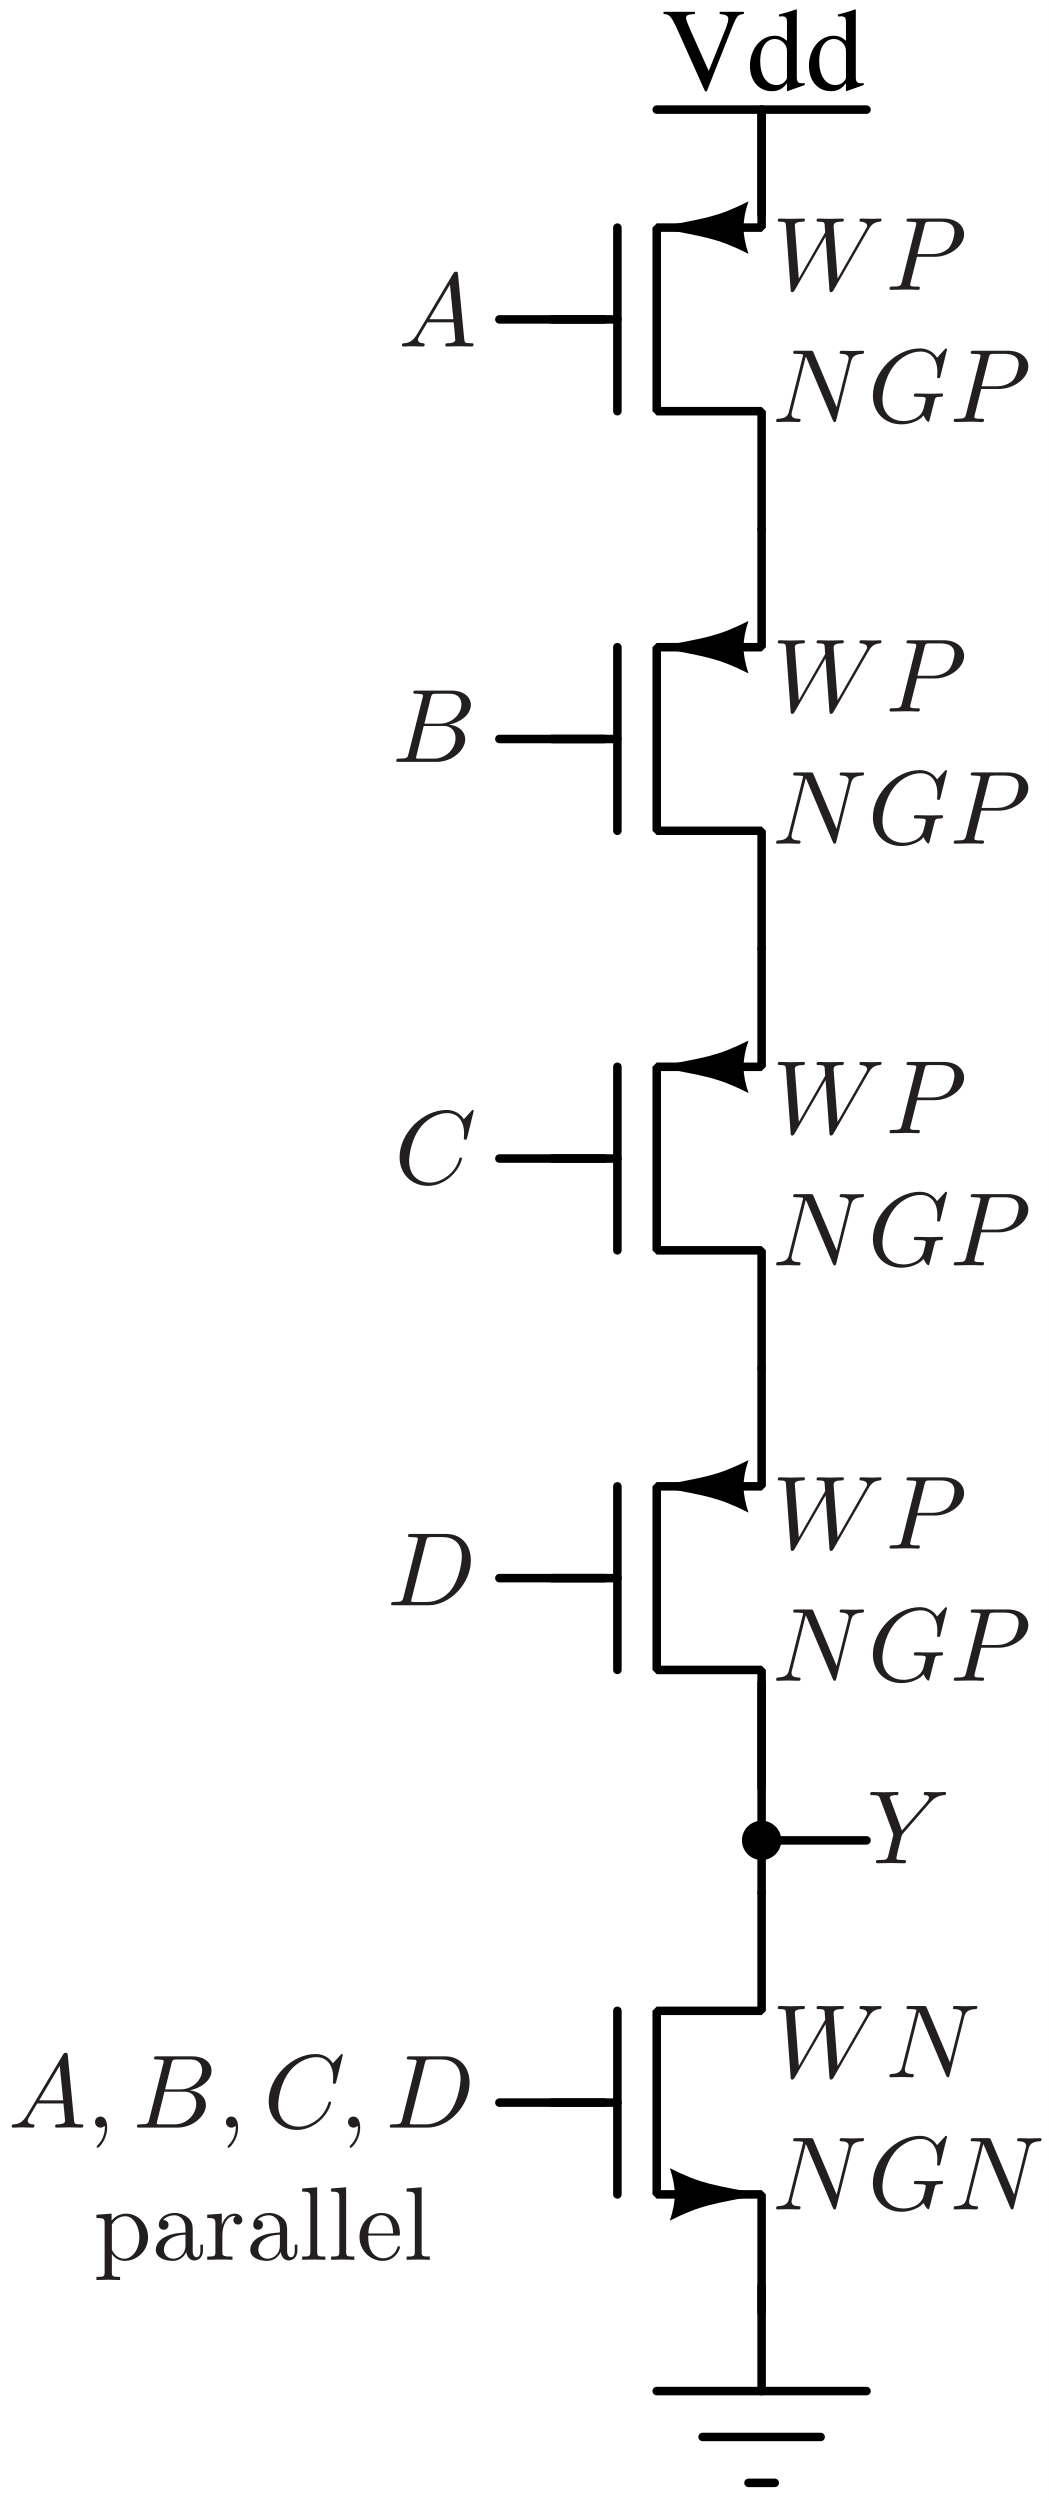
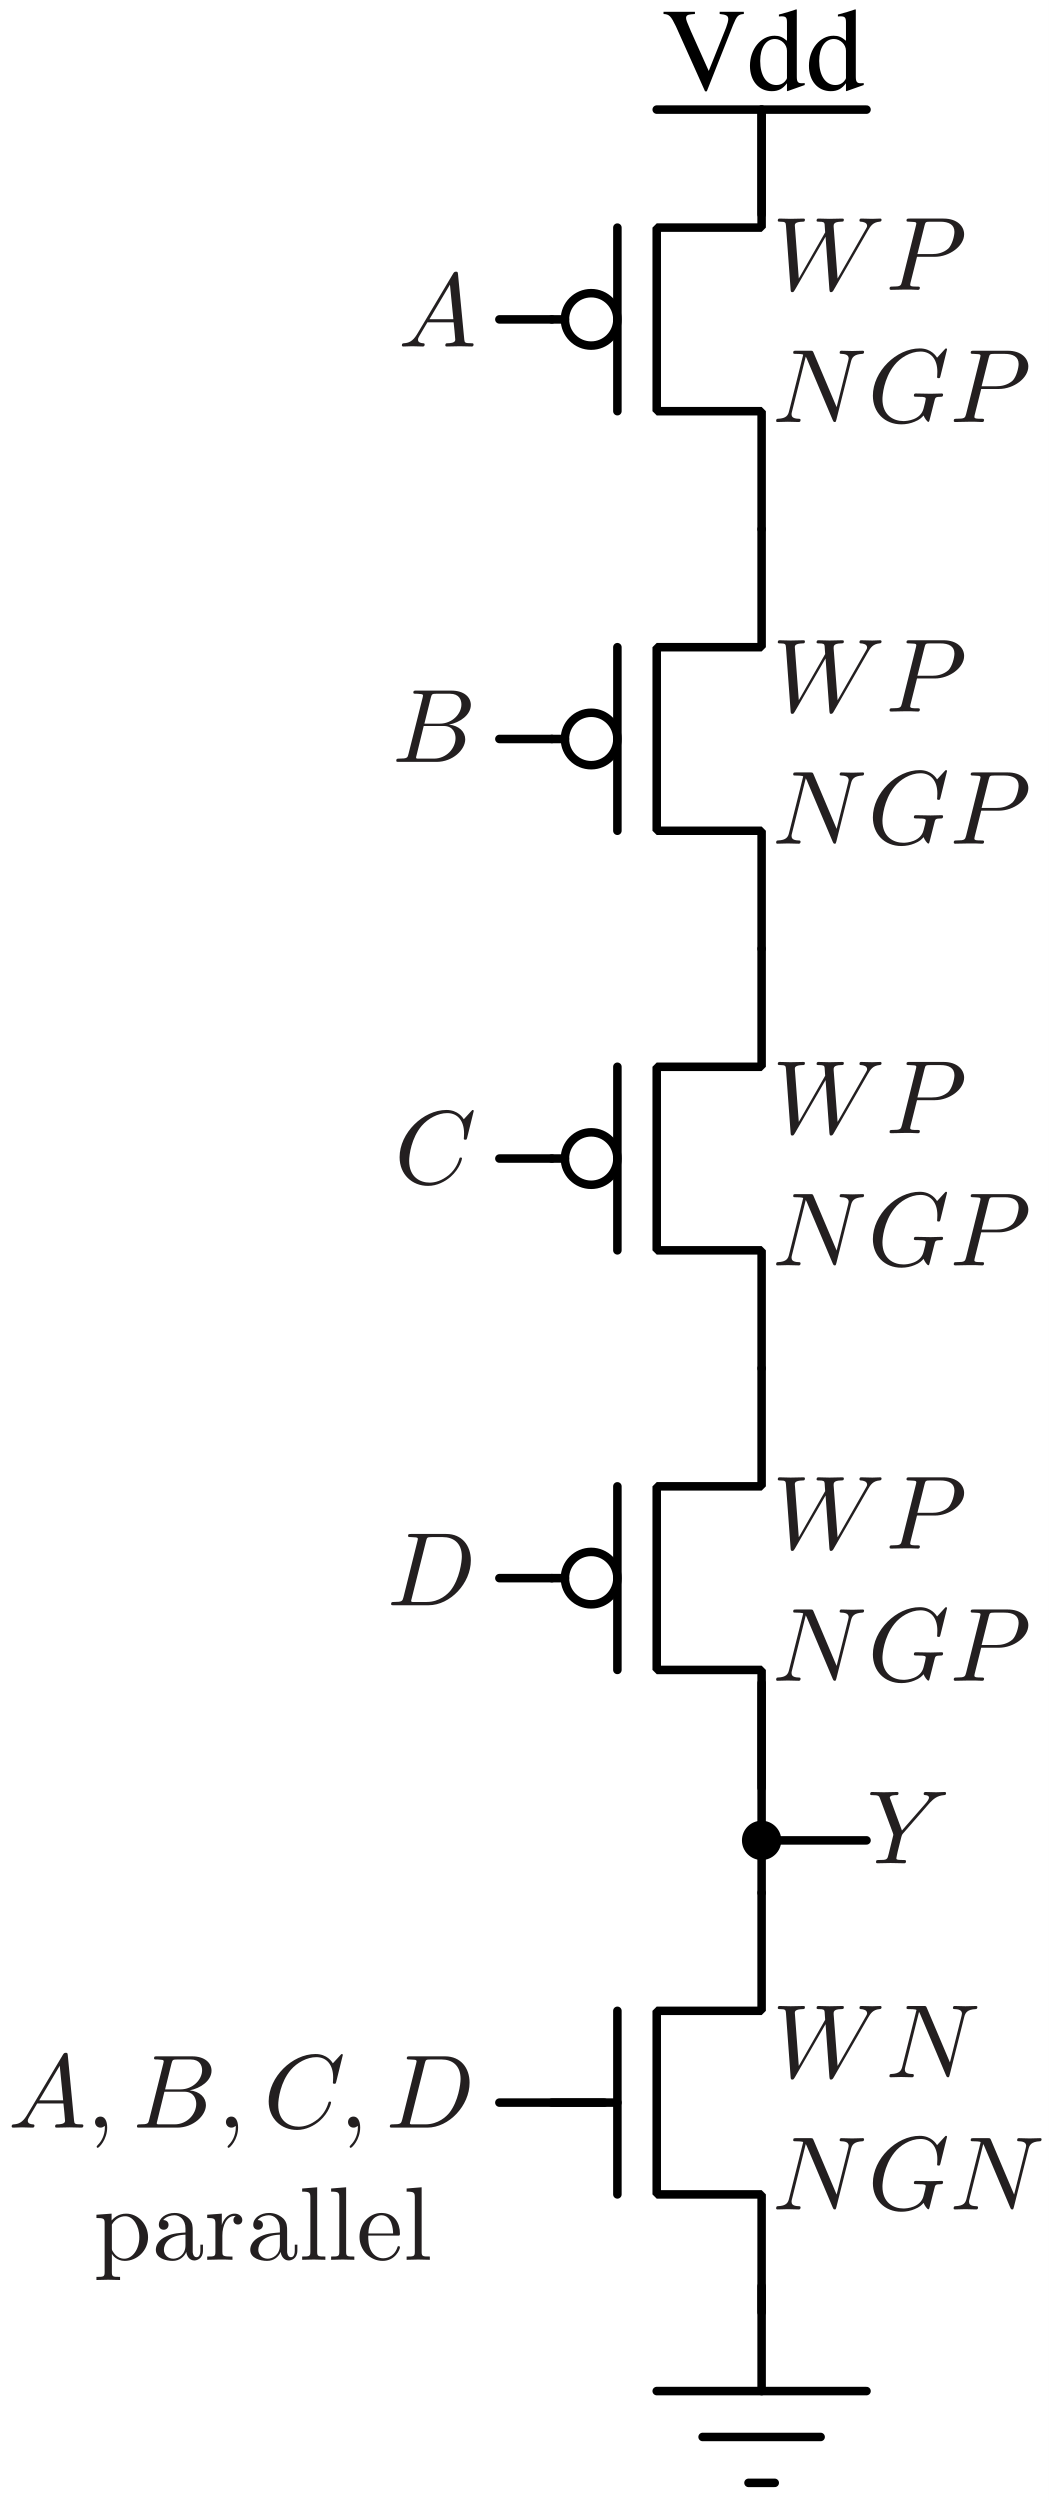
<svg xmlns="http://www.w3.org/2000/svg" xmlns:xlink="http://www.w3.org/1999/xlink" width="120pt" height="286pt" viewBox="0 0 120 286" version="1.1">
  <rect width="100%" height="100%" fill="white" />
  <defs>
    <g>
      <symbol overflow="visible" id="glyph0-0">
        <path style="stroke:none;" d="" />
      </symbol>
      <symbol overflow="visible" id="glyph0-1">
        <path style="stroke:none;" d="M 9.406 -8.938 L 6.641 -8.938 L 6.641 -8.688 C 7.391 -8.625 7.625 -8.484 7.625 -8.109 C 7.625 -7.891 7.531 -7.531 7.375 -7.125 L 5.391 -2.172 L 3.344 -6.734 C 2.906 -7.734 2.797 -8.031 2.797 -8.234 C 2.797 -8.5 2.984 -8.625 3.422 -8.656 C 3.484 -8.656 3.625 -8.672 3.812 -8.688 L 3.812 -8.938 L 0.219 -8.938 L 0.219 -8.688 C 0.875 -8.656 1.062 -8.469 1.641 -7.266 L 4.969 0.156 L 5.172 0.156 L 8.172 -7.422 C 8.609 -8.484 8.766 -8.641 9.406 -8.688 Z M 9.406 -8.938 " />
      </symbol>
      <symbol overflow="visible" id="glyph0-2">
        <path style="stroke:none;" d="M 6.625 -0.781 C 6.453 -0.766 6.375 -0.766 6.312 -0.766 C 5.844 -0.766 5.719 -0.922 5.719 -1.531 L 5.719 -9.188 L 5.656 -9.219 C 5.016 -9 4.562 -8.859 3.672 -8.625 L 3.672 -8.406 C 3.781 -8.422 3.844 -8.422 3.969 -8.422 C 4.469 -8.422 4.594 -8.281 4.594 -7.734 L 4.594 -5.625 C 4.078 -6.062 3.719 -6.203 3.172 -6.203 C 1.625 -6.203 0.359 -4.688 0.359 -2.766 C 0.359 -1.047 1.359 0.141 2.859 0.141 C 3.625 0.141 4.125 -0.141 4.594 -0.766 L 4.594 0.094 L 4.641 0.141 L 6.625 -0.562 Z M 4.594 -1.375 C 4.594 -1.281 4.5 -1.125 4.359 -0.969 C 4.125 -0.703 3.781 -0.562 3.391 -0.562 C 2.25 -0.562 1.531 -1.641 1.531 -3.328 C 1.531 -4.828 2.188 -5.828 3.219 -5.828 C 3.938 -5.828 4.594 -5.203 4.594 -4.484 Z M 4.594 -1.375 " />
      </symbol>
      <symbol overflow="visible" id="glyph1-0">
        <path style="stroke:none;" d="" />
      </symbol>
      <symbol overflow="visible" id="glyph1-1">
        <path style="stroke:none;" d="M 10.969 -6.781 C 11.266 -7.297 11.547 -7.734 12.297 -7.797 C 12.406 -7.812 12.531 -7.812 12.531 -8.031 C 12.531 -8.078 12.484 -8.156 12.391 -8.156 C 12.094 -8.156 11.766 -8.125 11.469 -8.125 C 11.062 -8.125 10.609 -8.156 10.219 -8.156 C 10.141 -8.156 10 -8.156 10 -7.938 C 10 -7.812 10.094 -7.797 10.172 -7.797 C 10.453 -7.781 10.875 -7.688 10.875 -7.328 C 10.875 -7.203 10.812 -7.094 10.719 -6.938 L 7.5 -1.297 L 7.047 -7.234 C 7.047 -7.469 7.016 -7.781 7.891 -7.797 C 8.094 -7.797 8.219 -7.797 8.219 -8.031 C 8.219 -8.156 8.078 -8.156 8.031 -8.156 C 7.547 -8.156 7.047 -8.125 6.578 -8.125 C 6.297 -8.125 5.594 -8.156 5.312 -8.156 C 5.25 -8.156 5.094 -8.156 5.094 -7.922 C 5.094 -7.797 5.219 -7.797 5.375 -7.797 C 5.906 -7.797 5.984 -7.719 6.016 -7.5 L 6.078 -6.578 L 3.062 -1.297 L 2.609 -7.359 C 2.609 -7.5 2.609 -7.781 3.516 -7.797 C 3.641 -7.797 3.766 -7.797 3.766 -8.031 C 3.766 -8.156 3.625 -8.156 3.594 -8.156 C 3.125 -8.156 2.625 -8.125 2.125 -8.125 C 1.703 -8.125 1.281 -8.156 0.875 -8.156 C 0.812 -8.156 0.656 -8.156 0.656 -7.938 C 0.656 -7.797 0.766 -7.797 0.953 -7.797 C 1.547 -7.797 1.562 -7.688 1.594 -7.344 L 2.125 -0.047 C 2.141 0.172 2.156 0.266 2.312 0.266 C 2.469 0.266 2.5 0.188 2.609 0.016 L 6.125 -6.078 L 6.562 -0.047 C 6.594 0.203 6.609 0.266 6.75 0.266 C 6.906 0.266 6.984 0.141 7.047 0.031 Z M 10.969 -6.781 " />
      </symbol>
      <symbol overflow="visible" id="glyph1-2">
        <path style="stroke:none;" d="M 3.625 -3.781 L 5.656 -3.781 C 7.344 -3.781 9.016 -5.016 9.016 -6.359 C 9.016 -7.281 8.219 -8.156 6.656 -8.156 L 2.781 -8.156 C 2.562 -8.156 2.422 -8.156 2.422 -7.938 C 2.422 -7.797 2.531 -7.797 2.766 -7.797 C 2.922 -7.797 3.141 -7.781 3.281 -7.766 C 3.484 -7.75 3.547 -7.703 3.547 -7.578 C 3.547 -7.531 3.531 -7.5 3.5 -7.344 L 1.906 -0.938 C 1.781 -0.469 1.75 -0.375 0.812 -0.375 C 0.609 -0.375 0.484 -0.375 0.484 -0.141 C 0.484 0 0.625 0 0.656 0 C 0.984 0 1.844 -0.031 2.172 -0.031 C 2.422 -0.031 2.688 -0.031 2.938 -0.031 C 3.203 -0.031 3.469 0 3.719 0 C 3.797 0 3.953 0 3.953 -0.234 C 3.953 -0.375 3.844 -0.375 3.625 -0.375 C 3.172 -0.375 2.844 -0.375 2.844 -0.578 C 2.844 -0.656 2.875 -0.719 2.875 -0.781 Z M 4.484 -7.344 C 4.594 -7.75 4.609 -7.797 5.125 -7.797 L 6.281 -7.797 C 7.266 -7.797 7.906 -7.469 7.906 -6.641 C 7.906 -6.188 7.656 -5.156 7.203 -4.719 C 6.594 -4.188 5.875 -4.094 5.359 -4.094 L 3.672 -4.094 Z M 4.484 -7.344 " />
      </symbol>
      <symbol overflow="visible" id="glyph1-3">
        <path style="stroke:none;" d="M 9.031 -6.906 C 9.156 -7.391 9.375 -7.75 10.328 -7.797 C 10.391 -7.797 10.531 -7.812 10.531 -8.031 C 10.531 -8.047 10.531 -8.156 10.375 -8.156 C 9.984 -8.156 9.562 -8.125 9.172 -8.125 C 8.766 -8.125 8.344 -8.156 7.953 -8.156 C 7.875 -8.156 7.734 -8.156 7.734 -7.922 C 7.734 -7.797 7.859 -7.797 7.953 -7.797 C 8.625 -7.781 8.766 -7.531 8.766 -7.266 C 8.766 -7.234 8.734 -7.047 8.719 -7.016 L 7.391 -1.703 L 4.75 -7.938 C 4.656 -8.156 4.641 -8.156 4.359 -8.156 L 2.766 -8.156 C 2.516 -8.156 2.422 -8.156 2.422 -7.922 C 2.422 -7.797 2.516 -7.797 2.75 -7.797 C 2.812 -7.797 3.562 -7.797 3.562 -7.688 L 1.953 -1.266 C 1.844 -0.781 1.641 -0.406 0.672 -0.375 C 0.594 -0.375 0.469 -0.359 0.469 -0.125 C 0.469 -0.047 0.531 0 0.625 0 C 1 0 1.422 -0.031 1.812 -0.031 C 2.219 -0.031 2.656 0 3.047 0 C 3.109 0 3.266 0 3.266 -0.234 C 3.266 -0.359 3.156 -0.375 3.031 -0.375 C 2.328 -0.391 2.234 -0.656 2.234 -0.891 C 2.234 -0.984 2.25 -1.047 2.281 -1.172 L 3.859 -7.484 C 3.906 -7.406 3.906 -7.391 3.969 -7.266 L 6.938 -0.234 C 7.031 -0.031 7.062 0 7.172 0 C 7.297 0 7.297 -0.031 7.359 -0.25 Z M 9.031 -6.906 " />
      </symbol>
      <symbol overflow="visible" id="glyph1-4">
        <path style="stroke:none;" d="M 9.078 -8.312 C 9.078 -8.344 9.062 -8.422 8.953 -8.422 C 8.922 -8.422 8.906 -8.422 8.781 -8.281 L 7.938 -7.359 C 7.828 -7.531 7.281 -8.422 5.953 -8.422 C 3.281 -8.422 0.594 -5.781 0.594 -3.016 C 0.594 -1.109 1.922 0.266 3.859 0.266 C 4.391 0.266 4.922 0.156 5.359 -0.031 C 5.953 -0.266 6.188 -0.516 6.391 -0.75 C 6.5 -0.453 6.812 -0.016 6.938 -0.016 C 7 -0.016 7.016 -0.047 7.016 -0.062 C 7.047 -0.078 7.156 -0.531 7.219 -0.781 L 7.453 -1.703 C 7.5 -1.906 7.547 -2.109 7.609 -2.312 C 7.734 -2.859 7.75 -2.875 8.422 -2.891 C 8.484 -2.891 8.625 -2.906 8.625 -3.125 C 8.625 -3.219 8.562 -3.266 8.469 -3.266 C 8.188 -3.266 7.484 -3.234 7.203 -3.234 C 6.844 -3.234 5.906 -3.266 5.531 -3.266 C 5.422 -3.266 5.281 -3.266 5.281 -3.031 C 5.281 -2.891 5.375 -2.891 5.641 -2.891 C 5.656 -2.891 6 -2.891 6.281 -2.875 C 6.594 -2.828 6.641 -2.797 6.641 -2.641 C 6.641 -2.531 6.516 -2 6.391 -1.547 C 6.062 -0.234 4.5 -0.109 4.094 -0.109 C 2.938 -0.109 1.688 -0.781 1.688 -2.625 C 1.688 -2.984 1.812 -4.953 3.062 -6.516 C 3.703 -7.328 4.859 -8.062 6.047 -8.062 C 7.266 -8.062 7.969 -7.141 7.969 -5.75 C 7.969 -5.266 7.938 -5.266 7.938 -5.141 C 7.938 -5.016 8.062 -5.016 8.109 -5.016 C 8.266 -5.016 8.266 -5.047 8.328 -5.266 Z M 9.078 -8.312 " />
      </symbol>
      <symbol overflow="visible" id="glyph1-5">
        <path style="stroke:none;" d="M 7.141 -6.797 L 7.297 -6.969 C 7.656 -7.328 8.062 -7.734 8.875 -7.797 C 9 -7.812 9.109 -7.812 9.109 -8.016 C 9.109 -8.109 9.047 -8.156 8.953 -8.156 C 8.641 -8.156 8.297 -8.125 7.969 -8.125 C 7.578 -8.125 7.156 -8.156 6.781 -8.156 C 6.703 -8.156 6.547 -8.156 6.547 -7.938 C 6.547 -7.812 6.672 -7.797 6.734 -7.797 C 6.812 -7.797 7.156 -7.766 7.156 -7.516 C 7.156 -7.312 6.891 -7 6.844 -6.938 L 4.062 -3.75 L 2.75 -7.297 C 2.672 -7.469 2.672 -7.5 2.672 -7.5 C 2.672 -7.797 3.266 -7.797 3.375 -7.797 C 3.547 -7.797 3.672 -7.797 3.672 -8.031 C 3.672 -8.156 3.531 -8.156 3.484 -8.156 C 3.156 -8.156 2.312 -8.125 1.984 -8.125 C 1.688 -8.125 0.938 -8.156 0.641 -8.156 C 0.578 -8.156 0.422 -8.156 0.422 -7.922 C 0.422 -7.797 0.531 -7.797 0.688 -7.797 C 1.406 -7.797 1.453 -7.688 1.562 -7.391 L 3.031 -3.453 C 3.047 -3.422 3.078 -3.281 3.078 -3.25 C 3.078 -3.219 2.609 -1.297 2.547 -1.078 C 2.391 -0.422 2.375 -0.375 1.422 -0.375 C 1.188 -0.375 1.094 -0.375 1.094 -0.125 C 1.094 0 1.25 0 1.266 0 C 1.609 0 2.438 -0.031 2.766 -0.031 C 3.109 -0.031 3.969 0 4.297 0 C 4.391 0 4.531 0 4.531 -0.234 C 4.531 -0.375 4.422 -0.375 4.203 -0.375 C 4.172 -0.375 3.938 -0.375 3.734 -0.391 C 3.484 -0.422 3.422 -0.438 3.422 -0.578 C 3.422 -0.672 3.531 -1.094 3.578 -1.344 L 4 -3.031 C 4.062 -3.25 4.078 -3.281 4.172 -3.391 Z M 7.141 -6.797 " />
      </symbol>
      <symbol overflow="visible" id="glyph1-6">
        <path style="stroke:none;" d="M 2.141 -1.375 C 1.656 -0.578 1.188 -0.406 0.672 -0.375 C 0.531 -0.359 0.422 -0.359 0.422 -0.125 C 0.422 -0.062 0.484 0 0.578 0 C 0.891 0 1.266 -0.031 1.609 -0.031 C 2 -0.031 2.422 0 2.797 0 C 2.875 0 3.031 0 3.031 -0.234 C 3.031 -0.359 2.922 -0.375 2.828 -0.375 C 2.562 -0.391 2.266 -0.484 2.266 -0.781 C 2.266 -0.938 2.344 -1.062 2.438 -1.234 L 3.344 -2.766 L 6.344 -2.766 C 6.375 -2.516 6.531 -0.891 6.531 -0.766 C 6.531 -0.406 5.922 -0.375 5.672 -0.375 C 5.516 -0.375 5.391 -0.375 5.391 -0.125 C 5.391 0 5.531 0 5.562 0 C 6.047 0 6.562 -0.031 7.047 -0.031 C 7.344 -0.031 8.109 0 8.406 0 C 8.469 0 8.625 0 8.625 -0.234 C 8.625 -0.375 8.5 -0.375 8.344 -0.375 C 7.609 -0.375 7.609 -0.453 7.562 -0.797 L 6.844 -8.266 C 6.812 -8.516 6.812 -8.562 6.609 -8.562 C 6.422 -8.562 6.375 -8.469 6.297 -8.359 Z M 3.578 -3.125 L 5.922 -7.078 L 6.312 -3.125 Z M 3.578 -3.125 " />
      </symbol>
      <symbol overflow="visible" id="glyph1-7">
        <path style="stroke:none;" d="M 2.422 -0.016 C 2.422 -0.797 2.125 -1.266 1.656 -1.266 C 1.266 -1.266 1.031 -0.969 1.031 -0.641 C 1.031 -0.312 1.266 0 1.656 0 C 1.812 0 1.953 -0.047 2.078 -0.156 C 2.109 -0.172 2.125 -0.188 2.141 -0.188 C 2.156 -0.188 2.156 -0.172 2.156 -0.016 C 2.156 0.875 1.75 1.594 1.344 1.984 C 1.219 2.109 1.219 2.141 1.219 2.172 C 1.219 2.266 1.281 2.312 1.344 2.312 C 1.469 2.312 2.422 1.391 2.422 -0.016 Z M 2.422 -0.016 " />
      </symbol>
      <symbol overflow="visible" id="glyph1-8">
        <path style="stroke:none;" d="M 1.906 -0.938 C 1.797 -0.469 1.766 -0.375 0.828 -0.375 C 0.625 -0.375 0.5 -0.375 0.5 -0.125 C 0.5 0 0.609 0 0.828 0 L 5.094 0 C 6.984 0 8.391 -1.406 8.391 -2.578 C 8.391 -3.438 7.703 -4.141 6.531 -4.266 C 7.781 -4.5 9.031 -5.375 9.031 -6.516 C 9.031 -7.406 8.25 -8.156 6.812 -8.156 L 2.797 -8.156 C 2.562 -8.156 2.453 -8.156 2.453 -7.922 C 2.453 -7.797 2.562 -7.797 2.781 -7.797 C 2.812 -7.797 3.031 -7.797 3.234 -7.766 C 3.453 -7.75 3.562 -7.734 3.562 -7.578 C 3.562 -7.531 3.547 -7.5 3.516 -7.344 Z M 3.719 -4.375 L 4.453 -7.344 C 4.562 -7.75 4.594 -7.797 5.109 -7.797 L 6.641 -7.797 C 7.703 -7.797 7.953 -7.094 7.953 -6.562 C 7.953 -5.516 6.922 -4.375 5.469 -4.375 Z M 3.172 -0.375 C 3.016 -0.375 2.984 -0.375 2.922 -0.375 C 2.797 -0.391 2.766 -0.406 2.766 -0.5 C 2.766 -0.531 2.766 -0.562 2.828 -0.781 L 3.641 -4.109 L 5.906 -4.109 C 7.047 -4.109 7.281 -3.234 7.281 -2.719 C 7.281 -1.531 6.219 -0.375 4.812 -0.375 Z M 3.172 -0.375 " />
      </symbol>
      <symbol overflow="visible" id="glyph1-9">
        <path style="stroke:none;" d="M 9.078 -8.312 C 9.078 -8.344 9.062 -8.422 8.953 -8.422 C 8.922 -8.422 8.906 -8.422 8.781 -8.281 L 7.938 -7.359 C 7.828 -7.531 7.281 -8.422 5.953 -8.422 C 3.281 -8.422 0.594 -5.781 0.594 -3.016 C 0.594 -1.047 2.016 0.266 3.844 0.266 C 4.875 0.266 5.781 -0.219 6.422 -0.766 C 7.531 -1.75 7.734 -2.828 7.734 -2.875 C 7.734 -2.984 7.609 -2.984 7.594 -2.984 C 7.516 -2.984 7.453 -2.969 7.438 -2.875 C 7.328 -2.516 7.047 -1.672 6.234 -0.984 C 5.406 -0.312 4.656 -0.109 4.031 -0.109 C 2.953 -0.109 1.688 -0.734 1.688 -2.594 C 1.688 -3.281 1.938 -5.219 3.125 -6.609 C 3.859 -7.453 4.984 -8.062 6.047 -8.062 C 7.266 -8.062 7.969 -7.141 7.969 -5.75 C 7.969 -5.266 7.938 -5.266 7.938 -5.141 C 7.938 -5.016 8.062 -5.016 8.109 -5.016 C 8.266 -5.016 8.266 -5.047 8.328 -5.266 Z M 9.078 -8.312 " />
      </symbol>
      <symbol overflow="visible" id="glyph1-10">
        <path style="stroke:none;" d="M 1.906 -0.938 C 1.781 -0.469 1.75 -0.375 0.812 -0.375 C 0.609 -0.375 0.484 -0.375 0.484 -0.141 C 0.484 0 0.578 0 0.812 0 L 4.766 0 C 7.25 0 9.609 -2.516 9.609 -5.141 C 9.609 -6.828 8.594 -8.156 6.797 -8.156 L 2.781 -8.156 C 2.562 -8.156 2.422 -8.156 2.422 -7.938 C 2.422 -7.797 2.531 -7.797 2.766 -7.797 C 2.922 -7.797 3.141 -7.781 3.281 -7.766 C 3.484 -7.75 3.547 -7.703 3.547 -7.578 C 3.547 -7.531 3.531 -7.5 3.5 -7.344 Z M 4.484 -7.344 C 4.594 -7.75 4.609 -7.797 5.125 -7.797 L 6.406 -7.797 C 7.578 -7.797 8.578 -7.156 8.578 -5.578 C 8.578 -5 8.328 -3.031 7.312 -1.719 C 6.969 -1.281 6.031 -0.375 4.547 -0.375 L 3.203 -0.375 C 3.031 -0.375 3.016 -0.375 2.938 -0.375 C 2.828 -0.391 2.781 -0.406 2.781 -0.5 C 2.781 -0.531 2.781 -0.562 2.844 -0.781 Z M 4.484 -7.344 " />
      </symbol>
      <symbol overflow="visible" id="glyph2-0">
        <path style="stroke:none;" d="" />
      </symbol>
      <symbol overflow="visible" id="glyph2-1">
        <path style="stroke:none;" d="M 2.062 -4.5 L 2.062 -5.281 L 0.328 -5.156 L 0.328 -4.781 C 1.188 -4.781 1.266 -4.703 1.266 -4.188 L 1.266 1.406 C 1.266 1.953 1.141 1.953 0.328 1.953 L 0.328 2.312 C 0.734 2.312 1.359 2.281 1.672 2.281 C 2 2.281 2.609 2.312 3.031 2.312 L 3.031 1.953 C 2.219 1.953 2.094 1.953 2.094 1.406 L 2.094 -0.703 C 2.156 -0.516 2.656 0.125 3.562 0.125 C 4.984 0.125 6.234 -1.047 6.234 -2.578 C 6.234 -4.094 5.062 -5.281 3.734 -5.281 C 2.797 -5.281 2.297 -4.75 2.062 -4.5 Z M 2.094 -1.359 L 2.094 -4.031 C 2.438 -4.641 3.031 -4.984 3.641 -4.984 C 4.5 -4.984 5.234 -3.938 5.234 -2.578 C 5.234 -1.141 4.406 -0.125 3.516 -0.125 C 3.031 -0.125 2.578 -0.375 2.266 -0.859 C 2.094 -1.109 2.094 -1.125 2.094 -1.359 Z M 2.094 -1.359 " />
      </symbol>
      <symbol overflow="visible" id="glyph2-2">
        <path style="stroke:none;" d="M 3.984 -0.906 C 4.031 -0.438 4.344 0.078 4.906 0.078 C 5.156 0.078 5.891 -0.094 5.891 -1.062 L 5.891 -1.734 L 5.594 -1.734 L 5.594 -1.062 C 5.594 -0.375 5.297 -0.297 5.156 -0.297 C 4.766 -0.297 4.719 -0.844 4.719 -0.891 L 4.719 -3.281 C 4.719 -3.797 4.719 -4.25 4.297 -4.703 C 3.828 -5.156 3.234 -5.359 2.656 -5.359 C 1.672 -5.359 0.844 -4.797 0.844 -4 C 0.844 -3.641 1.094 -3.438 1.406 -3.438 C 1.734 -3.438 1.953 -3.688 1.953 -4 C 1.953 -4.141 1.891 -4.531 1.344 -4.547 C 1.656 -4.953 2.25 -5.094 2.625 -5.094 C 3.219 -5.094 3.891 -4.625 3.891 -3.562 L 3.891 -3.125 C 3.281 -3.078 2.453 -3.047 1.703 -2.688 C 0.797 -2.281 0.5 -1.656 0.5 -1.141 C 0.5 -0.172 1.656 0.125 2.422 0.125 C 3.203 0.125 3.75 -0.344 3.984 -0.906 Z M 3.891 -2.875 L 3.891 -1.672 C 3.891 -0.531 3.031 -0.125 2.5 -0.125 C 1.906 -0.125 1.422 -0.547 1.422 -1.141 C 1.422 -1.812 1.922 -2.797 3.891 -2.875 Z M 3.891 -2.875 " />
      </symbol>
      <symbol overflow="visible" id="glyph2-3">
        <path style="stroke:none;" d="M 2 -3.969 L 2 -5.281 L 0.328 -5.156 L 0.328 -4.781 C 1.172 -4.781 1.266 -4.703 1.266 -4.109 L 1.266 -0.906 C 1.266 -0.375 1.141 -0.375 0.328 -0.375 L 0.328 0 C 0.797 -0.016 1.359 -0.031 1.703 -0.031 C 2.172 -0.031 2.734 -0.031 3.219 0 L 3.219 -0.375 L 2.969 -0.375 C 2.078 -0.375 2.062 -0.5 2.062 -0.938 L 2.062 -2.766 C 2.062 -3.953 2.562 -5.016 3.469 -5.016 C 3.547 -5.016 3.578 -5.016 3.594 -5.016 C 3.562 -5 3.328 -4.859 3.328 -4.547 C 3.328 -4.203 3.578 -4.031 3.844 -4.031 C 4.047 -4.031 4.344 -4.172 4.344 -4.547 C 4.344 -4.938 3.984 -5.281 3.469 -5.281 C 2.594 -5.281 2.156 -4.484 2 -3.969 Z M 2 -3.969 " />
      </symbol>
      <symbol overflow="visible" id="glyph2-4">
        <path style="stroke:none;" d="M 2.109 -8.297 L 0.391 -8.156 L 0.391 -7.797 C 1.234 -7.797 1.328 -7.703 1.328 -7.125 L 1.328 -0.906 C 1.328 -0.375 1.188 -0.375 0.391 -0.375 L 0.391 0 C 0.781 -0.016 1.422 -0.031 1.719 -0.031 C 2.016 -0.031 2.609 -0.016 3.047 0 L 3.047 -0.375 C 2.25 -0.375 2.109 -0.375 2.109 -0.906 Z M 2.109 -8.297 " />
      </symbol>
      <symbol overflow="visible" id="glyph2-5">
        <path style="stroke:none;" d="M 1.344 -3.016 C 1.406 -4.797 2.422 -5.094 2.828 -5.094 C 4.047 -5.094 4.172 -3.484 4.172 -3.016 Z M 1.328 -2.766 L 4.656 -2.766 C 4.922 -2.766 4.953 -2.766 4.953 -3.016 C 4.953 -4.203 4.312 -5.359 2.828 -5.359 C 1.438 -5.359 0.328 -4.125 0.328 -2.625 C 0.328 -1.031 1.594 0.125 2.969 0.125 C 4.422 0.125 4.953 -1.188 4.953 -1.422 C 4.953 -1.547 4.859 -1.562 4.812 -1.562 C 4.703 -1.562 4.672 -1.5 4.656 -1.406 C 4.234 -0.172 3.156 -0.172 3.031 -0.172 C 2.438 -0.172 1.953 -0.531 1.688 -0.969 C 1.328 -1.547 1.328 -2.328 1.328 -2.766 Z M 1.328 -2.766 " />
      </symbol>
    </g>
  </defs>
  <g id="surface1">
+     <path style="fill:none;stroke-width:9.75;stroke-linecap:round;stroke-linejoin:bevel;stroke:rgb(0%,0%,0%);stroke-opacity:1;stroke-miterlimit:6;" d="M 706.289 2599.609 L 706.289 2389.609 " transform="matrix(0.1,0,0,-0.1,0,286)" />
+     <path style="fill:none;stroke-width:9.75;stroke-linecap:round;stroke-linejoin:bevel;stroke:rgb(0%,0%,0%);stroke-opacity:1;stroke-miterlimit:6;" d="M 631.289 2494.609 L 646.289 2494.609 " transform="matrix(0.1,0,0,-0.1,0,286)" />
    <path style="fill:none;stroke-width:9.75;stroke-linecap:round;stroke-linejoin:bevel;stroke:rgb(0%,0%,0%);stroke-opacity:1;stroke-miterlimit:6;" d="M 871.289 2734.609 L 871.289 2599.609 L 751.289 2599.609 L 751.289 2389.609 L 871.289 2389.609 L 871.289 2254.609 " transform="matrix(0.1,0,0,-0.1,0,286)" />
-     <path style="fill:none;stroke-width:9.75;stroke-linecap:round;stroke-linejoin:bevel;stroke:rgb(0%,0%,0%);stroke-opacity:1;stroke-miterlimit:6;" d="M 706.289 2599.609 L 706.289 2389.609 " transform="matrix(0.1,0,0,-0.1,0,286)" />
-     <path style="fill:none;stroke-width:9.75;stroke-linecap:round;stroke-linejoin:bevel;stroke:rgb(0%,0%,0%);stroke-opacity:1;stroke-miterlimit:6;" d="M 631.289 2494.609 L 706.289 2494.609 " transform="matrix(0.1,0,0,-0.1,0,286)" />
-     <path style=" stroke:none;fill-rule:evenodd;fill:rgb(0%,0%,0%);fill-opacity:1;" d="M 85.629 23.039 C 81.879 24.914 80.754 24.914 75.129 26.039 C 80.754 27.164 81.879 27.164 85.629 29.039 C 84.879 26.789 84.879 25.289 85.629 23.039 " />
+     <path style="fill:none;stroke-width:9.75;stroke-linecap:round;stroke-linejoin:bevel;stroke:rgb(0%,0%,0%);stroke-opacity:1;stroke-miterlimit:6;" d="M 706.289 2494.609 C 706.289 2511.172 692.852 2524.609 676.289 2524.609 C 659.727 2524.609 646.289 2511.172 646.289 2494.609 C 646.289 2478.047 659.727 2464.609 676.289 2464.609 C 692.852 2464.609 706.289 2478.047 706.289 2494.609 " transform="matrix(0.1,0,0,-0.1,0,286)" />
    <path style="fill:none;stroke-width:9.75;stroke-linecap:round;stroke-linejoin:bevel;stroke:rgb(0%,0%,0%);stroke-opacity:1;stroke-miterlimit:6;" d="M 871.289 124.609 L 871.289 244.609 " transform="matrix(0.1,0,0,-0.1,0,286)" />
    <path style="fill:none;stroke-width:9.75;stroke-linecap:round;stroke-linejoin:bevel;stroke:rgb(0%,0%,0%);stroke-opacity:1;stroke-miterlimit:6;" d="M 991.289 124.609 L 751.289 124.609 " transform="matrix(0.1,0,0,-0.1,0,286)" />
    <path style="fill:none;stroke-width:9.75;stroke-linecap:round;stroke-linejoin:bevel;stroke:rgb(0%,0%,0%);stroke-opacity:1;stroke-miterlimit:6;" d="M 938.789 72.109 L 803.789 72.109 " transform="matrix(0.1,0,0,-0.1,0,286)" />
    <path style="fill:none;stroke-width:9.75;stroke-linecap:round;stroke-linejoin:bevel;stroke:rgb(0%,0%,0%);stroke-opacity:1;stroke-miterlimit:6;" d="M 886.289 19.609 L 856.289 19.609 " transform="matrix(0.1,0,0,-0.1,0,286)" />
    <path style="fill:none;stroke-width:9.75;stroke-linecap:round;stroke-linejoin:bevel;stroke:rgb(0%,0%,0%);stroke-opacity:1;stroke-miterlimit:6;" d="M 871.289 2734.609 L 871.289 2614.609 " transform="matrix(0.1,0,0,-0.1,0,286)" />
    <path style="fill:none;stroke-width:9.75;stroke-linecap:round;stroke-linejoin:bevel;stroke:rgb(0%,0%,0%);stroke-opacity:1;stroke-miterlimit:6;" d="M 991.289 2734.609 L 751.289 2734.609 " transform="matrix(0.1,0,0,-0.1,0,286)" />
    <g style="fill:rgb(0%,0%,0%);fill-opacity:1;">
      <use xlink:href="#glyph0-1" x="75.688" y="10.29" />
      <use xlink:href="#glyph0-2" x="85.435" y="10.29" />
      <use xlink:href="#glyph0-2" x="92.185" y="10.29" />
    </g>
    <path style="fill:none;stroke-width:9.75;stroke-linecap:round;stroke-linejoin:bevel;stroke:rgb(0%,0%,0%);stroke-opacity:1;stroke-miterlimit:6;" d="M 991.289 754.609 L 871.289 754.609 " transform="matrix(0.1,0,0,-0.1,0,286)" />
    <path style="fill:none;stroke-width:9.75;stroke-linecap:round;stroke-linejoin:bevel;stroke:rgb(0%,0%,0%);stroke-opacity:1;stroke-miterlimit:6;" d="M 871.289 694.609 L 871.289 559.609 L 751.289 559.609 L 751.289 349.609 L 871.289 349.609 L 871.289 214.609 " transform="matrix(0.1,0,0,-0.1,0,286)" />
    <path style="fill:none;stroke-width:9.75;stroke-linecap:round;stroke-linejoin:bevel;stroke:rgb(0%,0%,0%);stroke-opacity:1;stroke-miterlimit:6;" d="M 706.289 559.609 L 706.289 349.609 " transform="matrix(0.1,0,0,-0.1,0,286)" />
    <path style="fill:none;stroke-width:9.75;stroke-linecap:round;stroke-linejoin:bevel;stroke:rgb(0%,0%,0%);stroke-opacity:1;stroke-miterlimit:6;" d="M 631.289 454.609 L 706.289 454.609 " transform="matrix(0.1,0,0,-0.1,0,286)" />
-     <path style=" stroke:none;fill-rule:evenodd;fill:rgb(0%,0%,0%);fill-opacity:1;" d="M 76.629 254.039 C 80.379 252.164 81.504 252.164 87.129 251.039 C 81.504 249.914 80.379 249.914 76.629 248.039 C 77.379 250.289 77.379 251.789 76.629 254.039 " />
    <path style="fill:none;stroke-width:9.75;stroke-linecap:round;stroke-linejoin:bevel;stroke:rgb(0%,0%,0%);stroke-opacity:1;stroke-miterlimit:6;" d="M 571.289 454.609 L 691.289 454.609 " transform="matrix(0.1,0,0,-0.1,0,286)" />
-     <path style="fill:none;stroke-width:9.75;stroke-linecap:round;stroke-linejoin:bevel;stroke:rgb(0%,0%,0%);stroke-opacity:1;stroke-miterlimit:6;" d="M 571.289 2494.609 L 691.289 2494.609 " transform="matrix(0.1,0,0,-0.1,0,286)" />
+     <path style="fill:none;stroke-width:9.75;stroke-linecap:round;stroke-linejoin:bevel;stroke:rgb(0%,0%,0%);stroke-opacity:1;stroke-miterlimit:6;" d="M 571.289 2494.609 L 631.289 2494.609 " transform="matrix(0.1,0,0,-0.1,0,286)" />
+     <path style="fill:none;stroke-width:9.75;stroke-linecap:round;stroke-linejoin:bevel;stroke:rgb(0%,0%,0%);stroke-opacity:1;stroke-miterlimit:6;" d="M 706.289 2119.609 L 706.289 1909.609 " transform="matrix(0.1,0,0,-0.1,0,286)" />
+     <path style="fill:none;stroke-width:9.75;stroke-linecap:round;stroke-linejoin:bevel;stroke:rgb(0%,0%,0%);stroke-opacity:1;stroke-miterlimit:6;" d="M 631.289 2014.609 L 646.289 2014.609 " transform="matrix(0.1,0,0,-0.1,0,286)" />
    <path style="fill:none;stroke-width:9.75;stroke-linecap:round;stroke-linejoin:bevel;stroke:rgb(0%,0%,0%);stroke-opacity:1;stroke-miterlimit:6;" d="M 871.289 2254.609 L 871.289 2119.609 L 751.289 2119.609 L 751.289 1909.609 L 871.289 1909.609 L 871.289 1774.609 " transform="matrix(0.1,0,0,-0.1,0,286)" />
-     <path style="fill:none;stroke-width:9.75;stroke-linecap:round;stroke-linejoin:bevel;stroke:rgb(0%,0%,0%);stroke-opacity:1;stroke-miterlimit:6;" d="M 706.289 2119.609 L 706.289 1909.609 " transform="matrix(0.1,0,0,-0.1,0,286)" />
-     <path style="fill:none;stroke-width:9.75;stroke-linecap:round;stroke-linejoin:bevel;stroke:rgb(0%,0%,0%);stroke-opacity:1;stroke-miterlimit:6;" d="M 631.289 2014.609 L 706.289 2014.609 " transform="matrix(0.1,0,0,-0.1,0,286)" />
-     <path style=" stroke:none;fill-rule:evenodd;fill:rgb(0%,0%,0%);fill-opacity:1;" d="M 85.629 71.039 C 81.879 72.914 80.754 72.914 75.129 74.039 C 80.754 75.164 81.879 75.164 85.629 77.039 C 84.879 74.789 84.879 73.289 85.629 71.039 " />
-     <path style="fill:none;stroke-width:9.75;stroke-linecap:round;stroke-linejoin:bevel;stroke:rgb(0%,0%,0%);stroke-opacity:1;stroke-miterlimit:6;" d="M 571.289 2014.609 L 691.289 2014.609 " transform="matrix(0.1,0,0,-0.1,0,286)" />
+     <path style="fill:none;stroke-width:9.75;stroke-linecap:round;stroke-linejoin:bevel;stroke:rgb(0%,0%,0%);stroke-opacity:1;stroke-miterlimit:6;" d="M 706.289 2014.609 C 706.289 2031.172 692.852 2044.609 676.289 2044.609 C 659.727 2044.609 646.289 2031.172 646.289 2014.609 C 646.289 1998.047 659.727 1984.609 676.289 1984.609 C 692.852 1984.609 706.289 1998.047 706.289 2014.609 " transform="matrix(0.1,0,0,-0.1,0,286)" />
+     <path style="fill:none;stroke-width:9.75;stroke-linecap:round;stroke-linejoin:bevel;stroke:rgb(0%,0%,0%);stroke-opacity:1;stroke-miterlimit:6;" d="M 571.289 2014.609 L 631.289 2014.609 " transform="matrix(0.1,0,0,-0.1,0,286)" />
    <path style="fill:none;stroke-width:9.75;stroke-linecap:round;stroke-linejoin:bevel;stroke:rgb(0%,0%,0%);stroke-opacity:1;stroke-miterlimit:6;" d="M 871.289 694.609 L 871.289 934.609 " transform="matrix(0.1,0,0,-0.1,0,286)" />
+     <path style="fill:none;stroke-width:9.75;stroke-linecap:round;stroke-linejoin:bevel;stroke:rgb(0%,0%,0%);stroke-opacity:1;stroke-miterlimit:6;" d="M 706.289 1639.609 L 706.289 1429.609 " transform="matrix(0.1,0,0,-0.1,0,286)" />
+     <path style="fill:none;stroke-width:9.75;stroke-linecap:round;stroke-linejoin:bevel;stroke:rgb(0%,0%,0%);stroke-opacity:1;stroke-miterlimit:6;" d="M 631.289 1534.609 L 646.289 1534.609 " transform="matrix(0.1,0,0,-0.1,0,286)" />
    <path style="fill:none;stroke-width:9.75;stroke-linecap:round;stroke-linejoin:bevel;stroke:rgb(0%,0%,0%);stroke-opacity:1;stroke-miterlimit:6;" d="M 871.289 1774.609 L 871.289 1639.609 L 751.289 1639.609 L 751.289 1429.609 L 871.289 1429.609 L 871.289 1294.609 " transform="matrix(0.1,0,0,-0.1,0,286)" />
-     <path style="fill:none;stroke-width:9.75;stroke-linecap:round;stroke-linejoin:bevel;stroke:rgb(0%,0%,0%);stroke-opacity:1;stroke-miterlimit:6;" d="M 706.289 1639.609 L 706.289 1429.609 " transform="matrix(0.1,0,0,-0.1,0,286)" />
-     <path style="fill:none;stroke-width:9.75;stroke-linecap:round;stroke-linejoin:bevel;stroke:rgb(0%,0%,0%);stroke-opacity:1;stroke-miterlimit:6;" d="M 631.289 1534.609 L 706.289 1534.609 " transform="matrix(0.1,0,0,-0.1,0,286)" />
-     <path style=" stroke:none;fill-rule:evenodd;fill:rgb(0%,0%,0%);fill-opacity:1;" d="M 85.629 119.039 C 81.879 120.914 80.754 120.914 75.129 122.039 C 80.754 123.164 81.879 123.164 85.629 125.039 C 84.879 122.789 84.879 121.289 85.629 119.039 " />
-     <path style="fill:none;stroke-width:9.75;stroke-linecap:round;stroke-linejoin:bevel;stroke:rgb(0%,0%,0%);stroke-opacity:1;stroke-miterlimit:6;" d="M 571.289 1534.609 L 691.289 1534.609 " transform="matrix(0.1,0,0,-0.1,0,286)" />
+     <path style="fill:none;stroke-width:9.75;stroke-linecap:round;stroke-linejoin:bevel;stroke:rgb(0%,0%,0%);stroke-opacity:1;stroke-miterlimit:6;" d="M 706.289 1534.609 C 706.289 1551.172 692.852 1564.609 676.289 1564.609 C 659.727 1564.609 646.289 1551.172 646.289 1534.609 C 646.289 1518.047 659.727 1504.609 676.289 1504.609 C 692.852 1504.609 706.289 1518.047 706.289 1534.609 " transform="matrix(0.1,0,0,-0.1,0,286)" />
+     <path style="fill:none;stroke-width:9.75;stroke-linecap:round;stroke-linejoin:bevel;stroke:rgb(0%,0%,0%);stroke-opacity:1;stroke-miterlimit:6;" d="M 571.289 1534.609 L 631.289 1534.609 " transform="matrix(0.1,0,0,-0.1,0,286)" />
+     <path style="fill:none;stroke-width:9.75;stroke-linecap:round;stroke-linejoin:bevel;stroke:rgb(0%,0%,0%);stroke-opacity:1;stroke-miterlimit:6;" d="M 706.289 1159.609 L 706.289 949.609 " transform="matrix(0.1,0,0,-0.1,0,286)" />
+     <path style="fill:none;stroke-width:9.75;stroke-linecap:round;stroke-linejoin:bevel;stroke:rgb(0%,0%,0%);stroke-opacity:1;stroke-miterlimit:6;" d="M 631.289 1054.609 L 646.289 1054.609 " transform="matrix(0.1,0,0,-0.1,0,286)" />
    <path style="fill:none;stroke-width:9.75;stroke-linecap:round;stroke-linejoin:bevel;stroke:rgb(0%,0%,0%);stroke-opacity:1;stroke-miterlimit:6;" d="M 871.289 1294.609 L 871.289 1159.609 L 751.289 1159.609 L 751.289 949.609 L 871.289 949.609 L 871.289 814.609 " transform="matrix(0.1,0,0,-0.1,0,286)" />
-     <path style="fill:none;stroke-width:9.75;stroke-linecap:round;stroke-linejoin:bevel;stroke:rgb(0%,0%,0%);stroke-opacity:1;stroke-miterlimit:6;" d="M 706.289 1159.609 L 706.289 949.609 " transform="matrix(0.1,0,0,-0.1,0,286)" />
-     <path style="fill:none;stroke-width:9.75;stroke-linecap:round;stroke-linejoin:bevel;stroke:rgb(0%,0%,0%);stroke-opacity:1;stroke-miterlimit:6;" d="M 631.289 1054.609 L 706.289 1054.609 " transform="matrix(0.1,0,0,-0.1,0,286)" />
-     <path style=" stroke:none;fill-rule:evenodd;fill:rgb(0%,0%,0%);fill-opacity:1;" d="M 85.629 167.039 C 81.879 168.914 80.754 168.914 75.129 170.039 C 80.754 171.164 81.879 171.164 85.629 173.039 C 84.879 170.789 84.879 169.289 85.629 167.039 " />
-     <path style="fill:none;stroke-width:9.75;stroke-linecap:round;stroke-linejoin:bevel;stroke:rgb(0%,0%,0%);stroke-opacity:1;stroke-miterlimit:6;" d="M 571.289 1054.609 L 691.289 1054.609 " transform="matrix(0.1,0,0,-0.1,0,286)" />
+     <path style="fill:none;stroke-width:9.75;stroke-linecap:round;stroke-linejoin:bevel;stroke:rgb(0%,0%,0%);stroke-opacity:1;stroke-miterlimit:6;" d="M 706.289 1054.609 C 706.289 1071.172 692.852 1084.609 676.289 1084.609 C 659.727 1084.609 646.289 1071.172 646.289 1054.609 C 646.289 1038.047 659.727 1024.609 676.289 1024.609 C 692.852 1024.609 706.289 1038.047 706.289 1054.609 " transform="matrix(0.1,0,0,-0.1,0,286)" />
+     <path style="fill:none;stroke-width:9.75;stroke-linecap:round;stroke-linejoin:bevel;stroke:rgb(0%,0%,0%);stroke-opacity:1;stroke-miterlimit:6;" d="M 571.289 1054.609 L 631.289 1054.609 " transform="matrix(0.1,0,0,-0.1,0,286)" />
    <path style=" stroke:none;fill-rule:evenodd;fill:rgb(0%,0%,0%);fill-opacity:1;" d="M 89.379 210.539 C 89.379 209.297 88.371 208.289 87.129 208.289 C 85.887 208.289 84.879 209.297 84.879 210.539 C 84.879 211.781 85.887 212.789 87.129 212.789 C 88.371 212.789 89.379 211.781 89.379 210.539 " />
    <g style="fill:rgb(13.73%,12.16%,12.549%);fill-opacity:1;">
      <use xlink:href="#glyph1-1" x="88.32" y="33.16" />
    </g>
    <g style="fill:rgb(13.73%,12.16%,12.549%);fill-opacity:1;">
      <use xlink:href="#glyph1-2" x="101.28" y="33.16" />
    </g>
    <g style="fill:rgb(13.73%,12.16%,12.549%);fill-opacity:1;">
      <use xlink:href="#glyph1-3" x="88.32" y="48.28" />
    </g>
    <g style="fill:rgb(13.73%,12.16%,12.549%);fill-opacity:1;">
      <use xlink:href="#glyph1-4" x="99.264" y="48.28" />
    </g>
    <g style="fill:rgb(13.73%,12.16%,12.549%);fill-opacity:1;">
      <use xlink:href="#glyph1-2" x="108.624" y="48.28" />
    </g>
    <g style="fill:rgb(13.73%,12.16%,12.549%);fill-opacity:1;">
      <use xlink:href="#glyph1-5" x="99.12" y="213.16" />
    </g>
    <g style="fill:rgb(13.73%,12.16%,12.549%);fill-opacity:1;">
      <use xlink:href="#glyph1-1" x="88.32" y="237.64" />
    </g>
    <g style="fill:rgb(13.73%,12.16%,12.549%);fill-opacity:1;">
      <use xlink:href="#glyph1-3" x="101.28" y="237.64" />
    </g>
    <g style="fill:rgb(13.73%,12.16%,12.549%);fill-opacity:1;">
      <use xlink:href="#glyph1-3" x="88.32" y="252.76" />
    </g>
    <g style="fill:rgb(13.73%,12.16%,12.549%);fill-opacity:1;">
      <use xlink:href="#glyph1-4" x="99.264" y="252.76" />
    </g>
    <g style="fill:rgb(13.73%,12.16%,12.549%);fill-opacity:1;">
      <use xlink:href="#glyph1-3" x="108.624" y="252.76" />
    </g>
    <g style="fill:rgb(13.73%,12.16%,12.549%);fill-opacity:1;">
      <use xlink:href="#glyph1-6" x="0.912" y="243.401" />
    </g>
    <g style="fill:rgb(13.73%,12.16%,12.549%);fill-opacity:1;">
      <use xlink:href="#glyph1-7" x="9.84" y="243.401" />
    </g>
    <g style="fill:rgb(13.73%,12.16%,12.549%);fill-opacity:1;">
      <use xlink:href="#glyph1-8" x="15.168" y="243.401" />
    </g>
    <g style="fill:rgb(13.73%,12.16%,12.549%);fill-opacity:1;">
      <use xlink:href="#glyph1-7" x="24.816" y="243.401" />
    </g>
    <g style="fill:rgb(13.73%,12.16%,12.549%);fill-opacity:1;">
      <use xlink:href="#glyph1-9" x="30.143" y="243.401" />
    </g>
    <g style="fill:rgb(13.73%,12.16%,12.549%);fill-opacity:1;">
      <use xlink:href="#glyph1-7" x="38.783" y="243.401" />
    </g>
    <g style="fill:rgb(13.73%,12.16%,12.549%);fill-opacity:1;">
      <use xlink:href="#glyph1-10" x="44.111" y="243.401" />
    </g>
    <g style="fill:rgb(13.73%,12.16%,12.549%);fill-opacity:1;">
      <use xlink:href="#glyph1-6" x="45.552" y="39.641" />
    </g>
    <g style="fill:rgb(13.73%,12.16%,12.549%);fill-opacity:1;">
      <use xlink:href="#glyph1-1" x="88.32" y="81.401" />
    </g>
    <g style="fill:rgb(13.73%,12.16%,12.549%);fill-opacity:1;">
      <use xlink:href="#glyph1-2" x="101.28" y="81.401" />
    </g>
    <g style="fill:rgb(13.73%,12.16%,12.549%);fill-opacity:1;">
      <use xlink:href="#glyph1-3" x="88.32" y="96.521" />
    </g>
    <g style="fill:rgb(13.73%,12.16%,12.549%);fill-opacity:1;">
      <use xlink:href="#glyph1-4" x="99.264" y="96.521" />
    </g>
    <g style="fill:rgb(13.73%,12.16%,12.549%);fill-opacity:1;">
      <use xlink:href="#glyph1-2" x="108.624" y="96.521" />
    </g>
    <g style="fill:rgb(13.73%,12.16%,12.549%);fill-opacity:1;">
      <use xlink:href="#glyph1-8" x="44.832" y="87.161" />
    </g>
    <g style="fill:rgb(13.73%,12.16%,12.549%);fill-opacity:1;">
      <use xlink:href="#glyph1-1" x="88.32" y="129.641" />
    </g>
    <g style="fill:rgb(13.73%,12.16%,12.549%);fill-opacity:1;">
      <use xlink:href="#glyph1-2" x="101.28" y="129.641" />
    </g>
    <g style="fill:rgb(13.73%,12.16%,12.549%);fill-opacity:1;">
      <use xlink:href="#glyph1-3" x="88.32" y="144.761" />
    </g>
    <g style="fill:rgb(13.73%,12.16%,12.549%);fill-opacity:1;">
      <use xlink:href="#glyph1-4" x="99.264" y="144.761" />
    </g>
    <g style="fill:rgb(13.73%,12.16%,12.549%);fill-opacity:1;">
      <use xlink:href="#glyph1-2" x="108.624" y="144.761" />
    </g>
    <g style="fill:rgb(13.73%,12.16%,12.549%);fill-opacity:1;">
      <use xlink:href="#glyph1-9" x="45.12" y="135.401" />
    </g>
    <g style="fill:rgb(13.73%,12.16%,12.549%);fill-opacity:1;">
      <use xlink:href="#glyph2-1" x="10.704" y="258.521" />
    </g>
    <g style="fill:rgb(13.73%,12.16%,12.549%);fill-opacity:1;">
      <use xlink:href="#glyph2-2" x="17.328" y="258.521" />
    </g>
    <g style="fill:rgb(13.73%,12.16%,12.549%);fill-opacity:1;">
      <use xlink:href="#glyph2-3" x="23.376" y="258.521" />
    </g>
    <g style="fill:rgb(13.73%,12.16%,12.549%);fill-opacity:1;">
      <use xlink:href="#glyph2-2" x="28.128" y="258.521" />
    </g>
    <g style="fill:rgb(13.73%,12.16%,12.549%);fill-opacity:1;">
      <use xlink:href="#glyph2-4" x="34.176" y="258.521" />
      <use xlink:href="#glyph2-4" x="37.488" y="258.521" />
      <use xlink:href="#glyph2-5" x="40.799" y="258.521" />
    </g>
    <g style="fill:rgb(13.73%,12.16%,12.549%);fill-opacity:1;">
      <use xlink:href="#glyph2-4" x="46.127" y="258.521" />
    </g>
    <g style="fill:rgb(13.73%,12.16%,12.549%);fill-opacity:1;">
      <use xlink:href="#glyph1-1" x="88.32" y="177.161" />
    </g>
    <g style="fill:rgb(13.73%,12.16%,12.549%);fill-opacity:1;">
      <use xlink:href="#glyph1-2" x="101.28" y="177.161" />
    </g>
    <g style="fill:rgb(13.73%,12.16%,12.549%);fill-opacity:1;">
      <use xlink:href="#glyph1-3" x="88.32" y="192.282" />
    </g>
    <g style="fill:rgb(13.73%,12.16%,12.549%);fill-opacity:1;">
      <use xlink:href="#glyph1-4" x="99.264" y="192.282" />
    </g>
    <g style="fill:rgb(13.73%,12.16%,12.549%);fill-opacity:1;">
      <use xlink:href="#glyph1-2" x="108.624" y="192.282" />
    </g>
    <g style="fill:rgb(13.73%,12.16%,12.549%);fill-opacity:1;">
      <use xlink:href="#glyph1-10" x="44.256" y="183.641" />
    </g>
  </g>
</svg>
